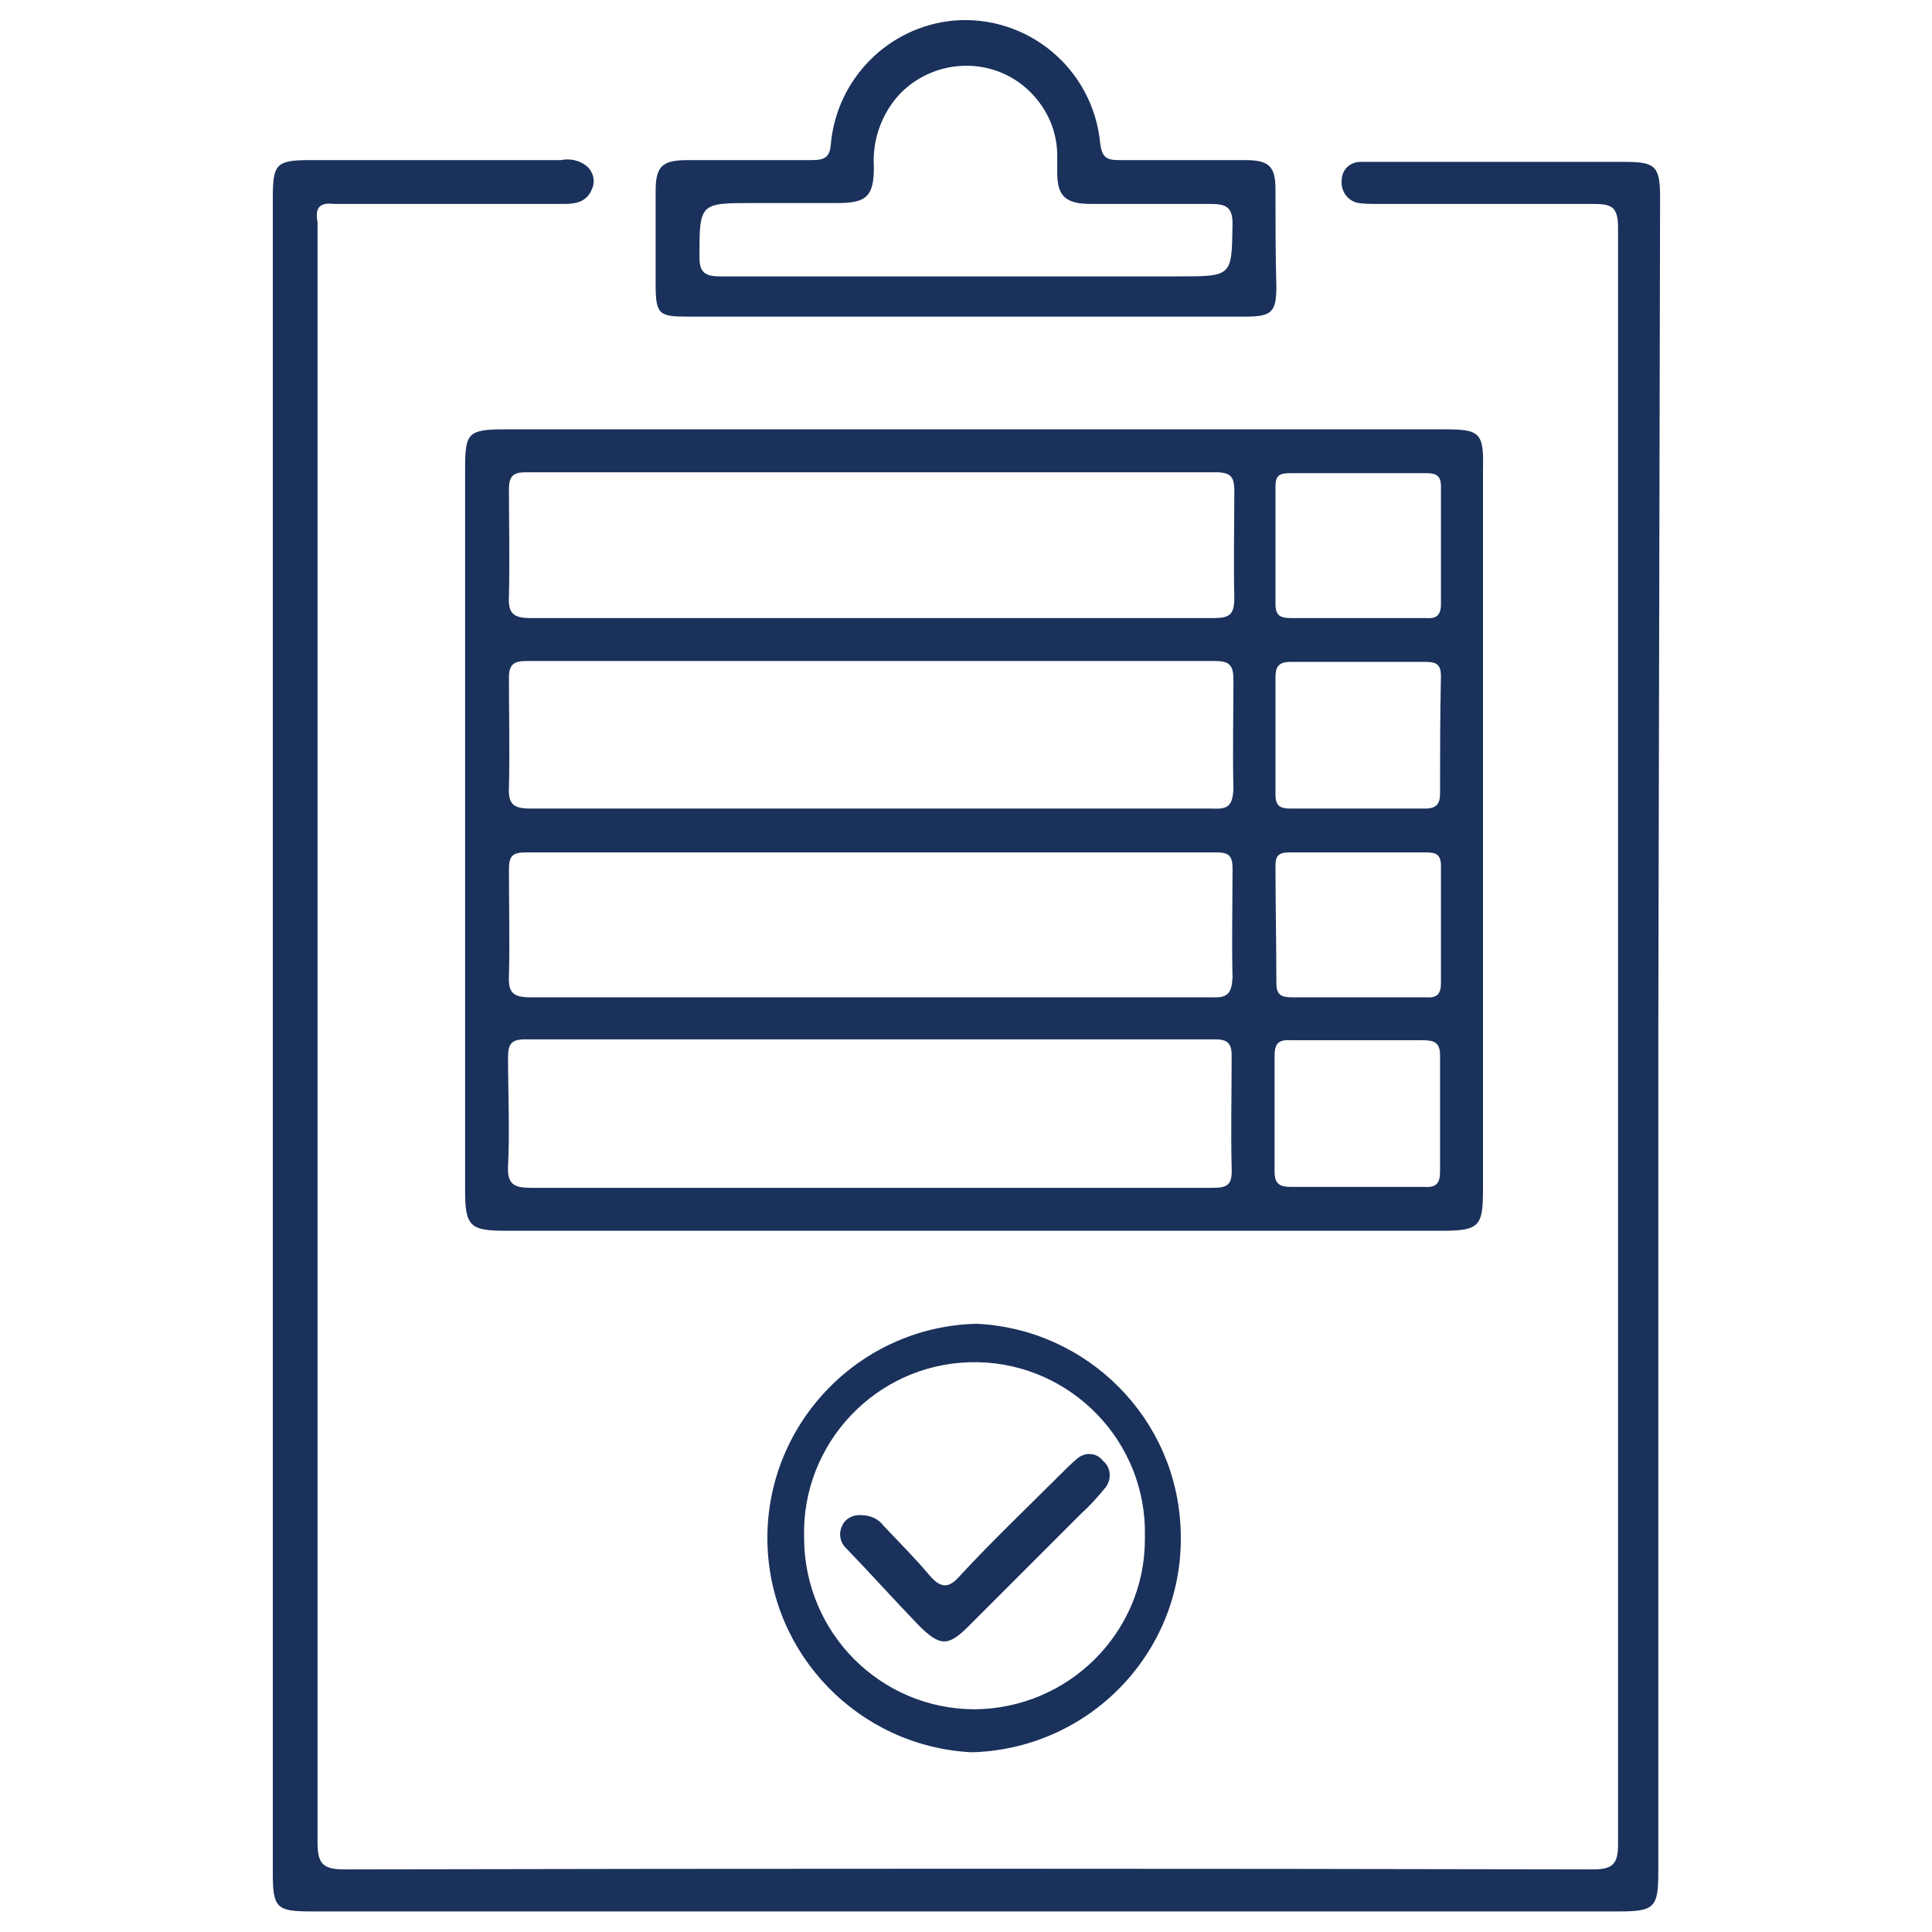
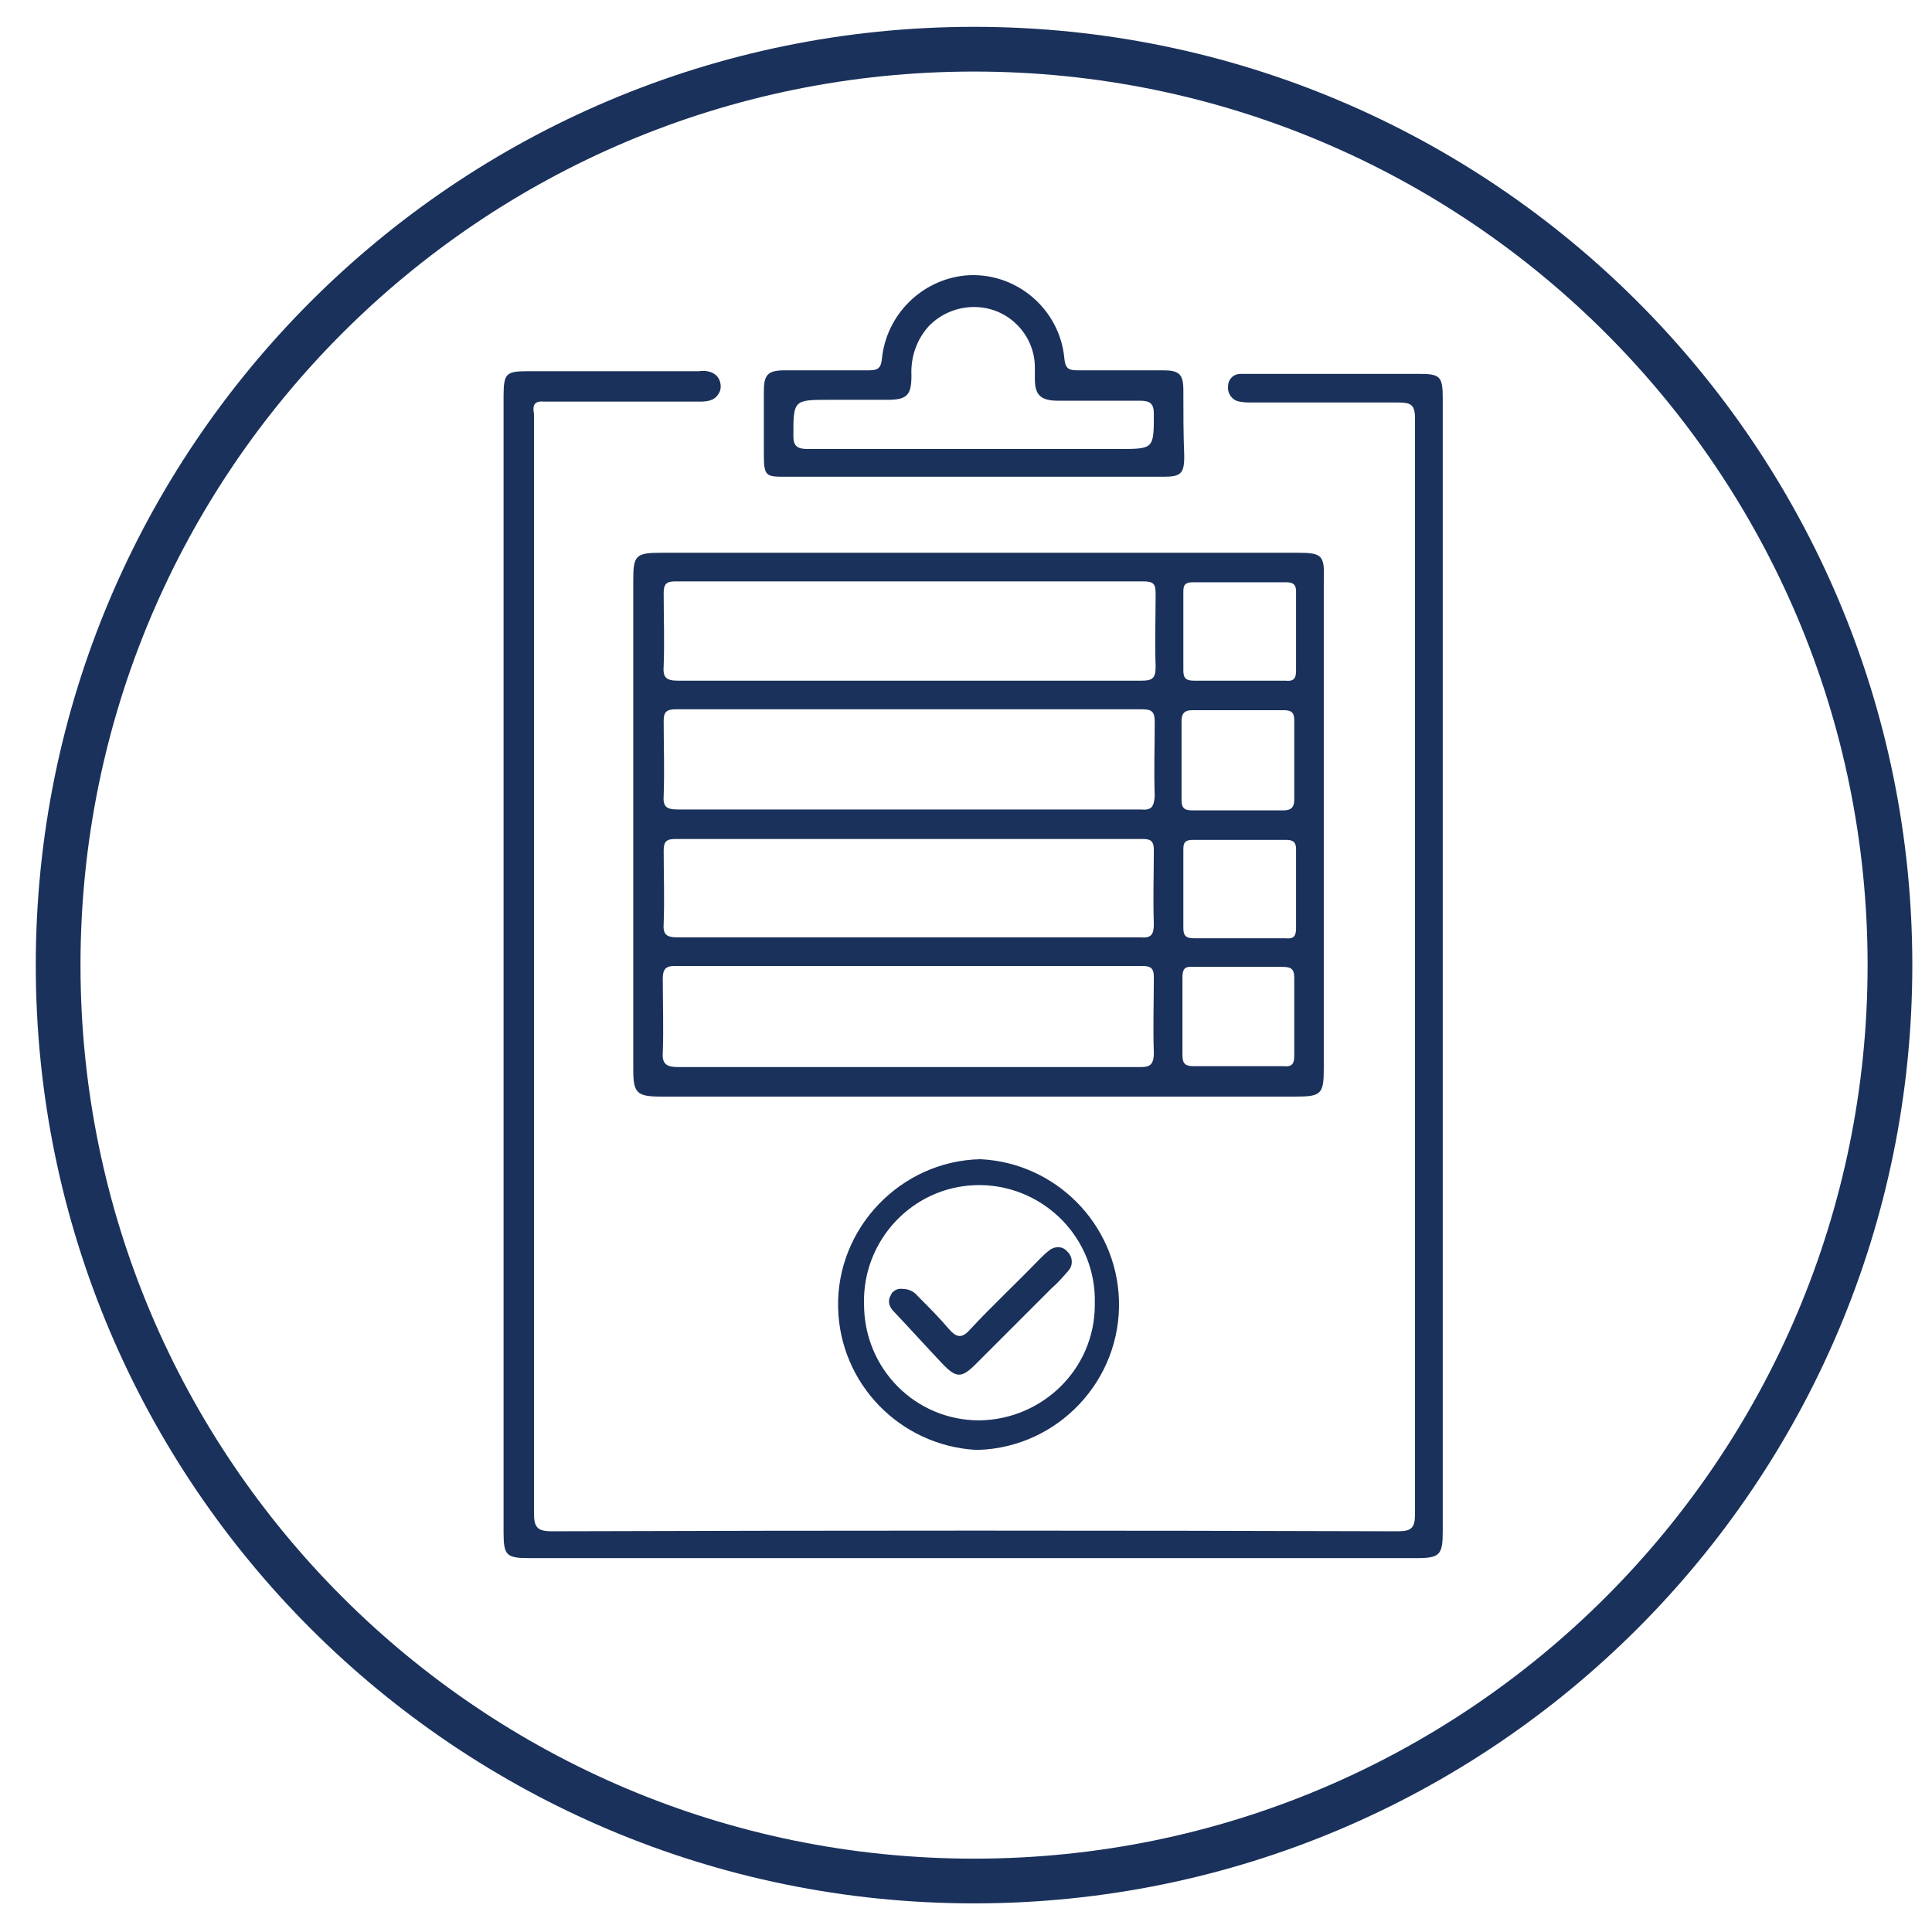
<svg xmlns="http://www.w3.org/2000/svg" version="1.1" id="Layer_1" x="0px" y="0px" viewBox="0 0 216 216" style="enable-background:new 0 0 216 216;" xml:space="preserve">
  <style type="text/css">
- 	.st0{fill:#1A315B;}
+ 	.st0{display:none;}
+ 	.st1{display:inline;}
+ 	.st2{fill:#1A315B;}
+ 	.st3{fill:none;stroke:#1A315B;stroke-width:5;stroke-miterlimit:10;}
</style>
-   <g id="Group_319">
-     <g id="Group_317">
-       <path id="Path_351" class="st0" d="M185.4,115.8v93.5c0,3.9-0.4,4.4-4.3,4.4H34.8c-3.9,0-4.3-0.4-4.3-4.3V22.1    c0-3.8,0.4-4.2,4.2-4.2h28c1-0.2,2,0,2.8,0.6c0.8,0.6,1.1,1.7,0.7,2.6c-0.6,1.5-1.8,1.7-3.2,1.7H39.4c-0.7,0-1.4,0-2.1,0    c-1.6-0.2-2.1,0.5-1.8,2c0,0.4,0,0.8,0,1.2c0,60,0,120,0,179.9c0,2.4,0.5,3.1,3,3.1c46.5-0.1,93-0.1,139.6,0    c2.2,0,2.8-0.6,2.8-2.8c0-60.2,0-120.5,0-180.7c0-2.4-0.7-2.7-2.8-2.7c-8,0-16.1,0-24.1,0c-0.7,0-1.4,0-2.1-0.1    c-1.2-0.2-2-1.3-1.9-2.5c0-1.2,0.9-2.1,2.1-2.1c1.5,0,3.1,0,4.6,0h25c3.4,0,3.9,0.5,3.9,4L185.4,115.8z" />
-       <path id="Path_352" class="st0" d="M161.5,48H56.5c-4.2,0-4.5,0.4-4.5,4.4v80.8c0,3.9,0.6,4.4,4.5,4.4h104.7    c4.2,0,4.6-0.5,4.6-4.6V52.5C165.9,48.4,165.5,48,161.5,48z M142.6,96.8c0-1.2,0.4-1.5,1.6-1.5c5.1,0,10.2,0,15.3,0    c1.1,0,1.6,0.3,1.6,1.5c0,4.4,0,8.7,0,13.1c0,1.3-0.5,1.7-1.7,1.6c-2.5,0-5,0-7.5,0s-5,0-7.5,0c-1.2,0-1.7-0.3-1.7-1.6    C142.7,105.5,142.6,101.1,142.6,96.8z M161,88.7c0,1.2-0.4,1.7-1.7,1.7c-2.5,0-5,0-7.5,0c-2.5,0-5,0-7.5,0c-1.2,0-1.7-0.3-1.7-1.6    c0-4.4,0-8.7,0-13.1c0-1.2,0.4-1.7,1.7-1.7c5,0,10,0,15.1,0c1.2,0,1.7,0.3,1.7,1.6C161,80,161,84.4,161,88.7L161,88.7z     M142.6,54.4c0-1.2,0.4-1.5,1.6-1.5c5.1,0,10.2,0,15.3,0c1.1,0,1.6,0.3,1.6,1.5c0,4.4,0,8.7,0,13.1c0,1.3-0.5,1.7-1.7,1.6    c-2.6,0-5.2,0-7.8,0c-2.6,0-4.9,0-7.3,0c-1.2,0-1.7-0.3-1.7-1.6C142.6,63.1,142.6,58.8,142.6,54.4L142.6,54.4z M135.5,132.8    c-12.7,0-25.5,0-38.2,0s-25.3,0-38,0c-1.8,0-2.6-0.4-2.5-2.4c0.2-4,0-8.1,0-12.2c0-1.5,0.4-2,1.9-2c25.7,0,51.4,0,77.1,0    c1.3,0,1.9,0.3,1.9,1.8c0,4.2-0.1,8.4,0,12.6C137.8,132.6,137.1,132.8,135.5,132.8z M135.5,111.5c-12.7,0-25.5,0-38.2,0    s-25.3,0-38,0c-1.9,0-2.5-0.5-2.4-2.4c0.1-4,0-8,0-11.9c0-1.5,0.4-1.9,1.9-1.9c25.7,0,51.5,0,77.2,0c1.4,0,1.8,0.4,1.8,1.8    c0,4.2-0.1,8.1,0,12.2C137.7,111,137.3,111.6,135.5,111.5L135.5,111.5z M135.5,90.4c-12.7,0-25.5,0-38.2,0s-25.3,0-38,0    c-1.9,0-2.5-0.5-2.4-2.4c0.1-4.2,0-8.1,0-12.2c0-1.5,0.5-1.9,2-1.9h76.9c1.6,0,2.1,0.4,2.1,2.1c0,4-0.1,8.1,0,12.2    C137.8,90.1,137.3,90.5,135.5,90.4L135.5,90.4z M135.5,69.1c-12.7,0-25.5,0-38.2,0s-25.3,0-38,0c-2,0-2.5-0.6-2.4-2.5    c0.1-4,0-8,0-11.9c0-1.5,0.5-1.9,1.9-1.9c25.7,0,51.3,0,77.1,0c1.7,0,2.1,0.5,2.1,2.1c0,4-0.1,8,0,11.9c0,1.9-0.5,2.3-2.3,2.3    L135.5,69.1z M161,130.9c0,1.3-0.3,1.9-1.8,1.8c-2.5,0-5,0-7.5,0c-2.5,0-4.9,0-7.3,0c-1.3,0-1.9-0.3-1.9-1.7c0-4.3,0-8.6,0-12.9    c0-1.3,0.3-1.9,1.8-1.8c4.9,0,9.9,0,14.8,0c1.3,0,1.9,0.3,1.9,1.7C161,122.3,161,126.6,161,130.9L161,130.9z" />
-       <path id="Path_353" class="st0" d="M142.6,21.2c0-2.6-0.7-3.3-3.4-3.3c-4.7,0-9.4,0-14.1,0c-1.4,0-1.9-0.3-2.1-1.9    c-0.8-8.3-8.1-14.4-16.4-13.7C99.3,3,93.6,8.8,92.9,16c-0.1,1.5-0.6,1.9-2.1,1.9c-4.6,0-9.2,0-13.9,0c-2.9,0-3.6,0.7-3.6,3.5    c0,3.5,0,7,0,10.4s0.4,3.6,3.7,3.6h62.2c3,0,3.5-0.5,3.5-3.4C142.6,28.5,142.6,24.9,142.6,21.2z M131.8,30.9H108    c-9.2,0-18.3,0-27.5,0c-1.6,0-2.3-0.4-2.3-2.1c0-6.1,0-6.1,6-6.1h9.5c3.2,0,4-0.8,4-4c-0.2-3.1,0.9-6.1,3-8.3    c4-4,10.5-4.1,14.5-0.1c1.9,1.9,3,4.4,3,7.1c0,0.6,0,1.3,0,1.9c0,2.7,1,3.5,3.8,3.5c4.5,0,8.9,0,13.4,0c1.7,0,2.4,0.4,2.4,2.2    C137.7,30.9,137.8,30.9,131.8,30.9z" />
-       <path id="Path_354" class="st0" d="M109.2,148c-13.2,0.3-23.7,11.3-23.4,24.5c0.3,12.5,10.2,22.7,22.7,23.4h0.4    c13.2-0.5,23.6-11.5,23.1-24.8C131.6,158.6,121.6,148.6,109.2,148z M109,191.1c-10.6,0-19.1-8.6-19.1-19.2l0,0    c-0.3-10.5,8-19.3,18.5-19.6s19.3,8,19.6,18.5c0,0.4,0,0.8,0,1.3l0,0C128,182.5,119.5,191,109,191.1L109,191.1z" />
-       <path id="Path_355" class="st0" d="M96.3,169.4c1,0,1.9,0.4,2.5,1.2c1.7,1.8,3.5,3.6,5.1,5.5c1.2,1.4,2.1,1.6,3.4,0.1    c3.7-4,7.6-7.7,11.5-11.6c0.5-0.5,1-1,1.6-1.5c0.9-0.8,2.2-0.7,2.9,0.2c0,0,0.1,0.1,0.1,0.1l0,0c0.8,0.7,0.9,2,0.2,2.9l0,0    c-0.9,1.1-1.8,2.1-2.8,3c-4.2,4.2-8.3,8.3-12.5,12.5c-2.3,2.3-3.2,2.3-5.6-0.1c-2.7-2.8-5.3-5.7-8-8.5c-0.8-0.7-1-1.8-0.5-2.7    C94.5,169.8,95.4,169.3,96.3,169.4z" />
+   <g id="Group_323" class="st0">
+     <g id="Group_323-2" class="st1">
+       <path id="Path_363" class="st2" d="M28.5,148.8c1.1-3.8,2.3-7.6,3.4-11.5c3.5-12.6,7.2-25.2,10.7-37.8c0.8-2.6,2.4-3.5,5-2.8    c7.5,2.1,15,4.2,22.5,6.5c1.1,0.5,2.2,1.1,3.2,1.8c0.4,0.2,0.8,0.4,1.2,0.3c6.7-0.4,13.4-0.8,20.1-1.2c0.5,0,0.9-0.2,1.4-0.4    c8-4.4,16.4-4.4,24.8-1.6c5.4,1.8,10.6,4.1,16,6.3c2.3,0.8,4.8,0,6.3-2c0.5-0.8,1.4-1.4,2.3-1.7c7.9-2.3,15.8-4.5,23.7-6.8    c1.8-0.6,3.8,0.3,4.4,2.1c0.1,0.2,0.1,0.3,0.2,0.5l13.8,48.9c0.8,3,0,4.4-2.9,5.3l-22.2,6.3c-3.5,1-4.5,0.4-5.7-3.1    c-0.1-0.2-0.2-0.5-0.3-0.7c-1.4,0.2-2.6,0.4-3.9,0.6c-0.3,0.1-0.6,0.3-0.7,0.7c-1.1,4.7-4.4,7-9,7.6c-0.1,0-0.2,0.1-0.3,0.2    c-1.4,7.8-5,10.7-12.6,10.2c-1.4,3.8-3.7,6.6-7.8,7.5c-4.1,0.9-7.4-0.8-10.4-3.7c-1.1,3.3-4.2,5.7-7.7,5.9    c-2.9,0.3-5.9-0.5-8.1-2.5c-10.1-7.8-19.6-16.3-28.6-25.3c-2-2.1-3.9-4.3-6-6.7c-0.5,1.8-1.1,3.6-1.6,5.4    c-0.8,2.6-2.3,3.5-4.9,2.8c-7.6-2.1-15.2-4.3-22.8-6.4c-1.4-0.3-2.6-1.2-3.2-2.5L28.5,148.8z M86.5,111.3l-0.2-0.5l-12.9,1.3    c-0.8,0-1.5,0.6-1.7,1.4c-2.6,9.4-5.3,18.8-7.9,28.3c-0.2,0.8-0.1,1.5,0.3,2.2c1.4,2.1,2.8,4.1,4.4,6c7.5,8.5,16.1,15.8,24.7,23    c2.5,2,5,4.1,7.6,6c1.6,1.1,2.6,1.1,3.6,0c1.3-0.9,1.5-2.6,0.7-3.9c-0.2-0.3-0.5-0.5-0.7-0.7l-5.3-5.1c-1.5-1.1-1.8-3.2-0.7-4.7    l0,0l0.2-0.2c1.3-1.4,3.5-1.6,4.9-0.3l0,0l0.3,0.3c4.6,4,9.2,8,13.8,12.1c1.3,1.3,3.4,1.3,4.7-0.1c1.3-1.3,1.3-3.4-0.1-4.7l0,0    c-0.8-0.8-1.7-1.7-2.6-2.4c-3.2-2.6-6.5-5.3-9.6-8c-1.4-1.1-1.6-3.2-0.5-4.6l0,0l0,0c1.1-1.4,3.2-1.7,4.6-0.6l0,0l0,0    c0.5,0.4,1.1,0.8,1.6,1.3c4.7,3.9,9.3,7.8,14.1,11.8c1.2,1.4,3.2,1.4,4.6,0.3c0.2-0.2,0.5-0.5,0.6-0.7c1.7-2,1.6-3.3-0.4-5.1    c-0.7-0.7-1.4-1.3-2.1-1.9l-11.8-9.9c-1.2-0.8-1.7-2.3-1.4-3.7c0.8-2.6,3.5-3.2,5.7-1.4c4.8,4.1,9.6,8.1,14.5,12.1    c1.1,1.2,3.1,1.3,4.3,0.2c0.1-0.1,0.2-0.2,0.3-0.3c2.1-2,2-4-0.4-5.9c-9.6-7.9-19.4-15.7-29-23.7c-1.7-1.7-4.3-2.4-6.6-1.6    c-2.2,0.5-4.2,1.7-5.7,3.5c-2.5,3.2-5.8,5.8-9.6,7.3c-4.4,2-9.6,0-11.5-4.4v-0.1c-0.2-0.5-0.4-1-0.5-1.5    c-0.9-3.5-0.8-7.1,0.2-10.5C82,117.9,83.9,114.3,86.5,111.3z M154.3,150.6c-0.2-0.8-0.4-1.4-0.6-2.2c-3.1-10.9-6.3-21.9-9.3-32.9    c-0.3-1.1-0.7-1.4-1.7-0.9c-1.1,0.5-2,0.5-3,0.9c-1.5,0.6-3.2,0.5-4.6-0.4c-3.2-1.6-6.4-3-9.6-4.4c-4.7-2.1-9.7-3.5-14.9-3.8    c-11.5-0.4-21.5,7.5-23.8,18.8c-0.3,1.4-0.3,2.9,0,4.2c0.2,1.5,1.6,2.6,3.2,2.4c0.1,0,0.2,0,0.2,0c0.3-0.1,0.6-0.2,0.8-0.3    c0.8-0.3,1.6-0.8,2.3-1.4c1.9-1.7,3.6-3.6,5.3-5.5c1.7-2,3.9-3.3,6.4-3.8c1.9-0.4,3.8-0.8,5.7-1.4c1.5-0.6,3.2-0.3,4.3,0.8    c11,9,21.9,17.9,32.9,26.9c0.8,0.7,1.5,1.4,2.2,2.2C151.3,151.6,152,151.8,154.3,150.6z M162.3,154l17.8-5l-12.4-43.7l-17.8,5    L162.3,154z M48.4,104l-12.4,43.6l17.8,5L66.2,109L48.4,104z" />
+       <path id="Path_364" class="st2" d="M141.5,60.7c-0.3,18-14.8,32.6-32.8,32.8c-17.7,0-32.9-15.1-32.9-32.9    c0-17.6,15.3-32.9,32.9-32.9C126.4,27.8,141.6,43,141.5,60.7z M109.7,86.7c15.2-0.6,25.8-12.5,25.1-27.1    C134,44,122,33.5,106.7,34.6c-14.1,0.9-24.8,13-23.9,27.2l0.1,0.9c1.1,15,13,24.5,27.1,24H109.7z" />
+       <path id="Path_365" class="st2" d="M105.2,79c-3.4-0.8-6.5-2.4-9.1-4.7c-1.1-0.8-1.5-2.3-1.1-3.5c0.2-1.3,1.3-2.3,2.6-2.3    c1.1,0,2.1,0.3,2.9,1c2.6,2.1,5.9,3.3,9.2,3.2c2.5,0.1,4.5-1.9,4.6-4.3l0,0c0-0.3,0-0.5,0-0.8c-0.2-1-0.8-1.7-1.6-2.3    c-1.5-0.8-3.2-1.3-4.9-2c-2.8-1.1-5.5-2.4-8.1-4c-4.1-2.8-4.8-7.5-2.4-11.9c1.4-2.7,3.8-4.8,6.6-6c0.8-0.3,1.4-0.7,1.3-1.7    c-0.2-1.8,1.2-3.4,3-3.5l0,0h0.2c1.8-0.1,3.4,1.3,3.5,3.1c0,0.1,0,0.2,0,0.3c-0.1,0.9,0.5,1.7,1.4,2c2.3,0.8,4.2,2.3,5.7,4.2    c1.2,1.4,1.1,3.5-0.3,4.8l-0.1,0.1c-1.4,1.1-3.3,1-4.5-0.3c-0.1-0.2-0.2-0.2-0.3-0.4c-2-2.8-4.7-2.8-7.5-2.4    c-2,0.5-3.5,2.2-3.6,4.2c-0.2,1.4,0.5,2.6,2.6,3.5c1.7,0.8,3.5,1.1,5.1,2c2.6,1.1,5.1,2.5,7.5,4.1c3.8,3,4.3,7.3,2,11.5    c-1.5,2.7-3.8,4.8-6.8,6c-0.5,0.2-0.9,0.7-1.1,1.2c-0.4,2.6-1.5,4.1-3.5,4c-2-0.1-3.2-1.6-3.3-4.2C105.2,79.6,105.2,79.4,105.2,79    z" />
+     </g>
+   </g>
+   <circle class="st3" cx="108.9" cy="107.9" r="102.4" />
+   <g class="st0">
+     <g id="Group_315_1_" class="st1">
+       <g id="Group_315-2_1_">
+         <path id="Path_348_1_" class="st2" d="M38.9,165.4c-1-0.7-1.6-2-1.5-3.2c0-20.2,0-40.5,0-60.6c0-1.4,0.9-2.7,2.2-3.2l34.1-12.8     c1.1-0.5,2.3-0.4,3.3,0.1c2.8,1.2,5.6,2.3,8.5,3.4c0.9,0.3,1.4,1.4,1,2.3l-0.3,0.7c-0.3,0.9-1.4,1.4-2.4,1l-6.3-2.5     c0,0.6-0.1,1-0.1,1.5c0,18.2,0,36.5,0,54.8c-0.1,0.9,0.5,1.8,1.4,2c8.8,3.4,17.5,7,26.3,10.5c0.4,0.2,0.9,0.3,1.5,0.5v-15.3     c0-0.7,0.6-1.3,1.3-1.3h1.8c0.7,0,1.3,0.6,1.3,1.3l0,0v15.3c0.5-0.2,0.9-0.3,1.4-0.5l26.6-10.6c0.8-0.1,1.4-0.9,1.2-1.7     c0-18.4,0-36.9,0-55.4c0-0.3,0-0.7,0-1.1l-6.4,2.5c-0.9,0.3-2-0.1-2.3-1l-0.3-0.6c-0.4-0.9,0.1-2,1-2.4l0,0l0,0l2.9-1.2     c2-0.8,4.1-1.7,6.1-2.4c0.7-0.3,1.5-0.3,2.2-0.1c11.4,4.3,22.8,8.5,34.1,12.8c0.9,0.5,1.9,1,2.8,1.7v65.6h-3     c-0.3-0.2-0.5-0.3-0.8-0.5c-11-4.1-22.1-8.2-33.1-12.4c-0.7-0.2-1.5-0.1-2.2,0.1c-10.1,4-20.2,8-30.3,12.1     c-0.4,0.2-0.8,0.4-1.1,0.7H108c-0.3-0.2-0.5-0.3-0.8-0.5c-10.3-4.1-20.5-8.2-30.9-12.3c-0.7-0.2-1.6-0.2-2.4,0.1     c-10.4,3.8-20.8,7.7-31.1,11.6c-0.9,0.3-1.8,0.8-2.6,1.2L38.9,165.4z M73.2,90.5c-0.6,0.2-1,0.3-1.5,0.5     c-9.5,3.6-18.9,7.2-28.4,10.7c-0.9,0.2-1.6,1.1-1.5,2c0.1,18.2,0.1,36.4,0,54.6v1.6c0.6-0.2,1-0.3,1.5-0.5     c9.5-3.6,19-7.2,28.6-10.7c0.9-0.2,1.6-1.1,1.5-2.1c0-18.2,0-36.3,0-54.5L73.2,90.5z M144.7,90.5c0,0.5,0,0.9,0,1.4     c0,18.4,0,36.7,0,55c-0.1,0.8,0.5,1.6,1.3,1.8c9.6,3.6,19.1,7.2,28.6,10.7l1.4,0.5c0-0.4,0.1-0.7,0.1-0.9c0-18.6,0-37.2,0-55.8     c0-0.9-0.5-1.2-1.2-1.5c-9.6-3.6-19.1-7.2-28.7-10.7L144.7,90.5L144.7,90.5z" />
+         <path id="Path_349_1_" class="st2" d="M140.2,52.8c-0.3,5.3-1.6,10.5-3.8,15.2c-5,11-10.9,21.5-17.8,31.5     c-2.5,3.8-5.1,7.4-7.7,11.1c-0.5,1.1-1.8,1.6-2.9,1c0,0,0,0-0.1,0c-0.4-0.2-0.7-0.5-1-0.9c-9.3-13.3-18.2-26.9-25-41.8     c-2-4-3.3-8.2-4-12.6c-0.8-6.4,0.7-13,4.3-18.4c6.3-10.1,15.5-15.4,27.4-15.3c14.2,0,27.4,11.4,29.9,25.4     C139.9,49.8,140,51.6,140.2,52.8z M108.9,105.6c0.3-0.5,0.6-0.8,0.9-1.1c3.5-5.3,7-10.5,10.4-15.8c5-7.6,9.3-15.6,12.8-24     c2-4.9,3.4-9.9,2.4-15.3c-2-10.6-8-18-18.4-21.1s-19.9-0.9-27.6,7c-5.6,5.6-8.2,13.5-6.9,21.3c0.8,4.5,2.3,8.8,4.4,12.8     c6.2,12.4,13.4,24.3,21.5,35.6C108.6,105.3,108.8,105.5,108.9,105.6L108.9,105.6z" />
+         <path id="Rectangle_188_1_" class="st2" d="M108.9,116.4L108.9,116.4c1.1,0,2.1,0.9,2.1,2.1l0,0l0,0c0,1.1-0.9,2.1-2.1,2.1l0,0     c-1.1,0-2.1-0.9-2.1-2.1l0,0C106.8,117.4,107.7,116.4,108.9,116.4L108.9,116.4z" />
+         <path id="Rectangle_189_1_" class="st2" d="M108.9,125.4L108.9,125.4c1.2,0,2.2,0.9,2.2,2.1l0,0c0,1.1-0.9,2.1-2.1,2.1h-0.1     c-1.1,0-2.1-0.9-2.1-2.1l0,0C106.8,126.3,107.7,125.4,108.9,125.4z" />
+         <path id="Rectangle_190_1_" class="st2" d="M108.9,134.3L108.9,134.3c1.1,0,2.1,0.9,2.2,2.1l0,0c0,1.1-0.9,2.1-2.1,2.1l0,0l0,0     c-1.1,0-2.1-0.9-2.1-2.1l0,0l0,0C106.8,135.2,107.7,134.3,108.9,134.3z" />
+         <path id="Path_350_1_" class="st2" d="M108.9,36c9.9,0,17.8,8,17.8,17.8s-8,17.8-17.8,17.8s-17.8-8-17.8-17.8l0,0     C91.3,44,99.2,36.2,108.9,36z M108.9,40.4c-7.4,0-13.4,6-13.4,13.4c0,7.4,6,13.4,13.4,13.4c7.4,0,13.4-5.9,13.4-13.4v-0.2     c0.1-7.2-5.7-13.1-12.9-13.2L108.9,40.4z" />
+       </g>
+     </g>
+   </g>
+   <g>
+     <g id="Group_319_1_">
+       <g id="Group_317_1_">
+         <path id="Path_351_1_" class="st2" d="M161.3,107.8v63.4c0,2.6-0.3,3-2.9,3H59.2c-2.6,0-2.9-0.3-2.9-2.9v-127     c0-2.6,0.3-2.8,2.8-2.8h19c0.7-0.1,1.4,0,1.9,0.4c0.5,0.4,0.7,1.2,0.5,1.8c-0.4,1-1.2,1.2-2.2,1.2h-16c-0.5,0-0.9,0-1.4,0     c-1.1-0.1-1.4,0.3-1.2,1.4c0,0.3,0,0.5,0,0.8c0,40.7,0,81.4,0,122c0,1.6,0.3,2.1,2,2.1c31.5-0.1,63.1-0.1,94.6,0     c1.5,0,1.9-0.4,1.9-1.9c0-40.8,0-81.7,0-122.5c0-1.6-0.5-1.8-1.9-1.8c-5.4,0-10.9,0-16.3,0c-0.5,0-0.9,0-1.4-0.1     c-0.8-0.1-1.4-0.9-1.3-1.7c0-0.8,0.6-1.4,1.4-1.4c1,0,2.1,0,3.1,0h16.9c2.3,0,2.6,0.3,2.6,2.7L161.3,107.8z" />
+         <path id="Path_352_1_" class="st2" d="M145.1,61.8H73.9c-2.8,0-3.1,0.3-3.1,3v54.8c0,2.6,0.4,3,3.1,3h71c2.8,0,3.1-0.3,3.1-3.1     V64.8C148.1,62.1,147.8,61.8,145.1,61.8z M132.3,94.9c0-0.8,0.3-1,1.1-1c3.5,0,6.9,0,10.4,0c0.7,0,1.1,0.2,1.1,1c0,3,0,5.9,0,8.9     c0,0.9-0.3,1.2-1.2,1.1c-1.7,0-3.4,0-5.1,0c-1.7,0-3.4,0-5.1,0c-0.8,0-1.2-0.2-1.2-1.1C132.3,100.8,132.3,97.8,132.3,94.9z      M144.7,89.4c0,0.8-0.3,1.2-1.2,1.2c-1.7,0-3.4,0-5.1,0s-3.4,0-5.1,0c-0.8,0-1.2-0.2-1.2-1.1c0-3,0-5.9,0-8.9     c0-0.8,0.3-1.2,1.2-1.2c3.4,0,6.8,0,10.2,0c0.8,0,1.2,0.2,1.2,1.1C144.7,83.5,144.7,86.5,144.7,89.4L144.7,89.4z M132.3,66.1     c0-0.8,0.3-1,1.1-1c3.5,0,6.9,0,10.4,0c0.7,0,1.1,0.2,1.1,1c0,3,0,5.9,0,8.9c0,0.9-0.3,1.2-1.2,1.1c-1.8,0-3.5,0-5.3,0     s-3.3,0-4.9,0c-0.8,0-1.2-0.2-1.2-1.1C132.3,72,132.3,69.1,132.3,66.1L132.3,66.1z M127.5,119.3c-8.6,0-17.3,0-25.9,0     s-17.2,0-25.8,0c-1.2,0-1.8-0.3-1.7-1.6c0.1-2.7,0-5.5,0-8.3c0-1,0.3-1.4,1.3-1.4c17.4,0,34.8,0,52.3,0c0.9,0,1.3,0.2,1.3,1.2     c0,2.8-0.1,5.7,0,8.5C129,119.1,128.5,119.3,127.5,119.3z M127.5,104.8c-8.6,0-17.3,0-25.9,0s-17.2,0-25.8,0     c-1.3,0-1.7-0.3-1.6-1.6c0.1-2.7,0-5.4,0-8.1c0-1,0.3-1.3,1.3-1.3c17.4,0,34.9,0,52.3,0c0.9,0,1.2,0.3,1.2,1.2     c0,2.8-0.1,5.5,0,8.3C129,104.5,128.7,104.9,127.5,104.8L127.5,104.8z M127.5,90.5c-8.6,0-17.3,0-25.9,0s-17.2,0-25.8,0     c-1.3,0-1.7-0.3-1.6-1.6c0.1-2.8,0-5.5,0-8.3c0-1,0.3-1.3,1.4-1.3h52.1c1.1,0,1.4,0.3,1.4,1.4c0,2.7-0.1,5.5,0,8.3     C129,90.3,128.7,90.6,127.5,90.5L127.5,90.5z M127.5,76.1c-8.6,0-17.3,0-25.9,0s-17.2,0-25.8,0c-1.4,0-1.7-0.4-1.6-1.7     c0.1-2.7,0-5.4,0-8.1c0-1,0.3-1.3,1.3-1.3c17.4,0,34.8,0,52.3,0c1.2,0,1.4,0.3,1.4,1.4c0,2.7-0.1,5.4,0,8.1     c0,1.3-0.3,1.6-1.6,1.6H127.5z M144.7,118c0,0.9-0.2,1.3-1.2,1.2c-1.7,0-3.4,0-5.1,0c-1.7,0-3.3,0-4.9,0c-0.9,0-1.3-0.2-1.3-1.2     c0-2.9,0-5.8,0-8.7c0-0.9,0.2-1.3,1.2-1.2c3.3,0,6.7,0,10,0c0.9,0,1.3,0.2,1.3,1.2C144.7,112.2,144.7,115.1,144.7,118L144.7,118z     " />
+         <path id="Path_353_1_" class="st2" d="M132.3,43.6c0-1.8-0.5-2.2-2.3-2.2c-3.2,0-6.4,0-9.6,0c-0.9,0-1.3-0.2-1.4-1.3     c-0.5-5.6-5.5-9.8-11.1-9.3c-4.9,0.5-8.8,4.4-9.3,9.3c-0.1,1-0.4,1.3-1.4,1.3c-3.1,0-6.2,0-9.4,0c-2,0-2.4,0.5-2.4,2.4     c0,2.4,0,4.7,0,7.1s0.3,2.4,2.5,2.4H130c2,0,2.4-0.3,2.4-2.3C132.3,48.6,132.3,46.1,132.3,43.6z M125,50.2h-16.1     c-6.2,0-12.4,0-18.6,0c-1.1,0-1.6-0.3-1.6-1.4c0-4.1,0-4.1,4.1-4.1h6.4c2.2,0,2.7-0.5,2.7-2.7c-0.1-2.1,0.6-4.1,2-5.6     c2.7-2.7,7.1-2.8,9.8-0.1c1.3,1.3,2,3,2,4.8c0,0.4,0,0.9,0,1.3c0,1.8,0.7,2.4,2.6,2.4c3.1,0,6,0,9.1,0c1.2,0,1.6,0.3,1.6,1.5     C129,50.2,129,50.2,125,50.2z" />
+         <path id="Path_354_1_" class="st2" d="M109.6,129.6c-8.9,0.2-16.1,7.7-15.9,16.6c0.2,8.5,6.9,15.4,15.4,15.9h0.3     c8.9-0.3,16-7.8,15.7-16.8C124.8,136.8,118,130,109.6,129.6z M109.5,158.8c-7.2,0-12.9-5.8-12.9-13l0,0     c-0.2-7.1,5.4-13.1,12.5-13.3c7.1-0.2,13.1,5.4,13.3,12.5c0,0.3,0,0.5,0,0.9l0,0C122.4,153,116.6,158.7,109.5,158.8L109.5,158.8z     " />
+         <path id="Path_355_1_" class="st2" d="M100.9,144.1c0.7,0,1.3,0.3,1.7,0.8c1.2,1.2,2.4,2.4,3.5,3.7c0.8,0.9,1.4,1.1,2.3,0.1     c2.5-2.7,5.2-5.2,7.8-7.9c0.3-0.3,0.7-0.7,1.1-1c0.6-0.5,1.5-0.5,2,0.1l0.1,0.1l0,0c0.5,0.5,0.6,1.4,0.1,2l0,0     c-0.6,0.7-1.2,1.4-1.9,2c-2.8,2.8-5.6,5.6-8.5,8.5c-1.6,1.6-2.2,1.6-3.8-0.1c-1.8-1.9-3.6-3.9-5.4-5.8c-0.5-0.5-0.7-1.2-0.3-1.8     C99.7,144.4,100.3,144,100.9,144.1z" />
+       </g>
    </g>
  </g>
</svg>
